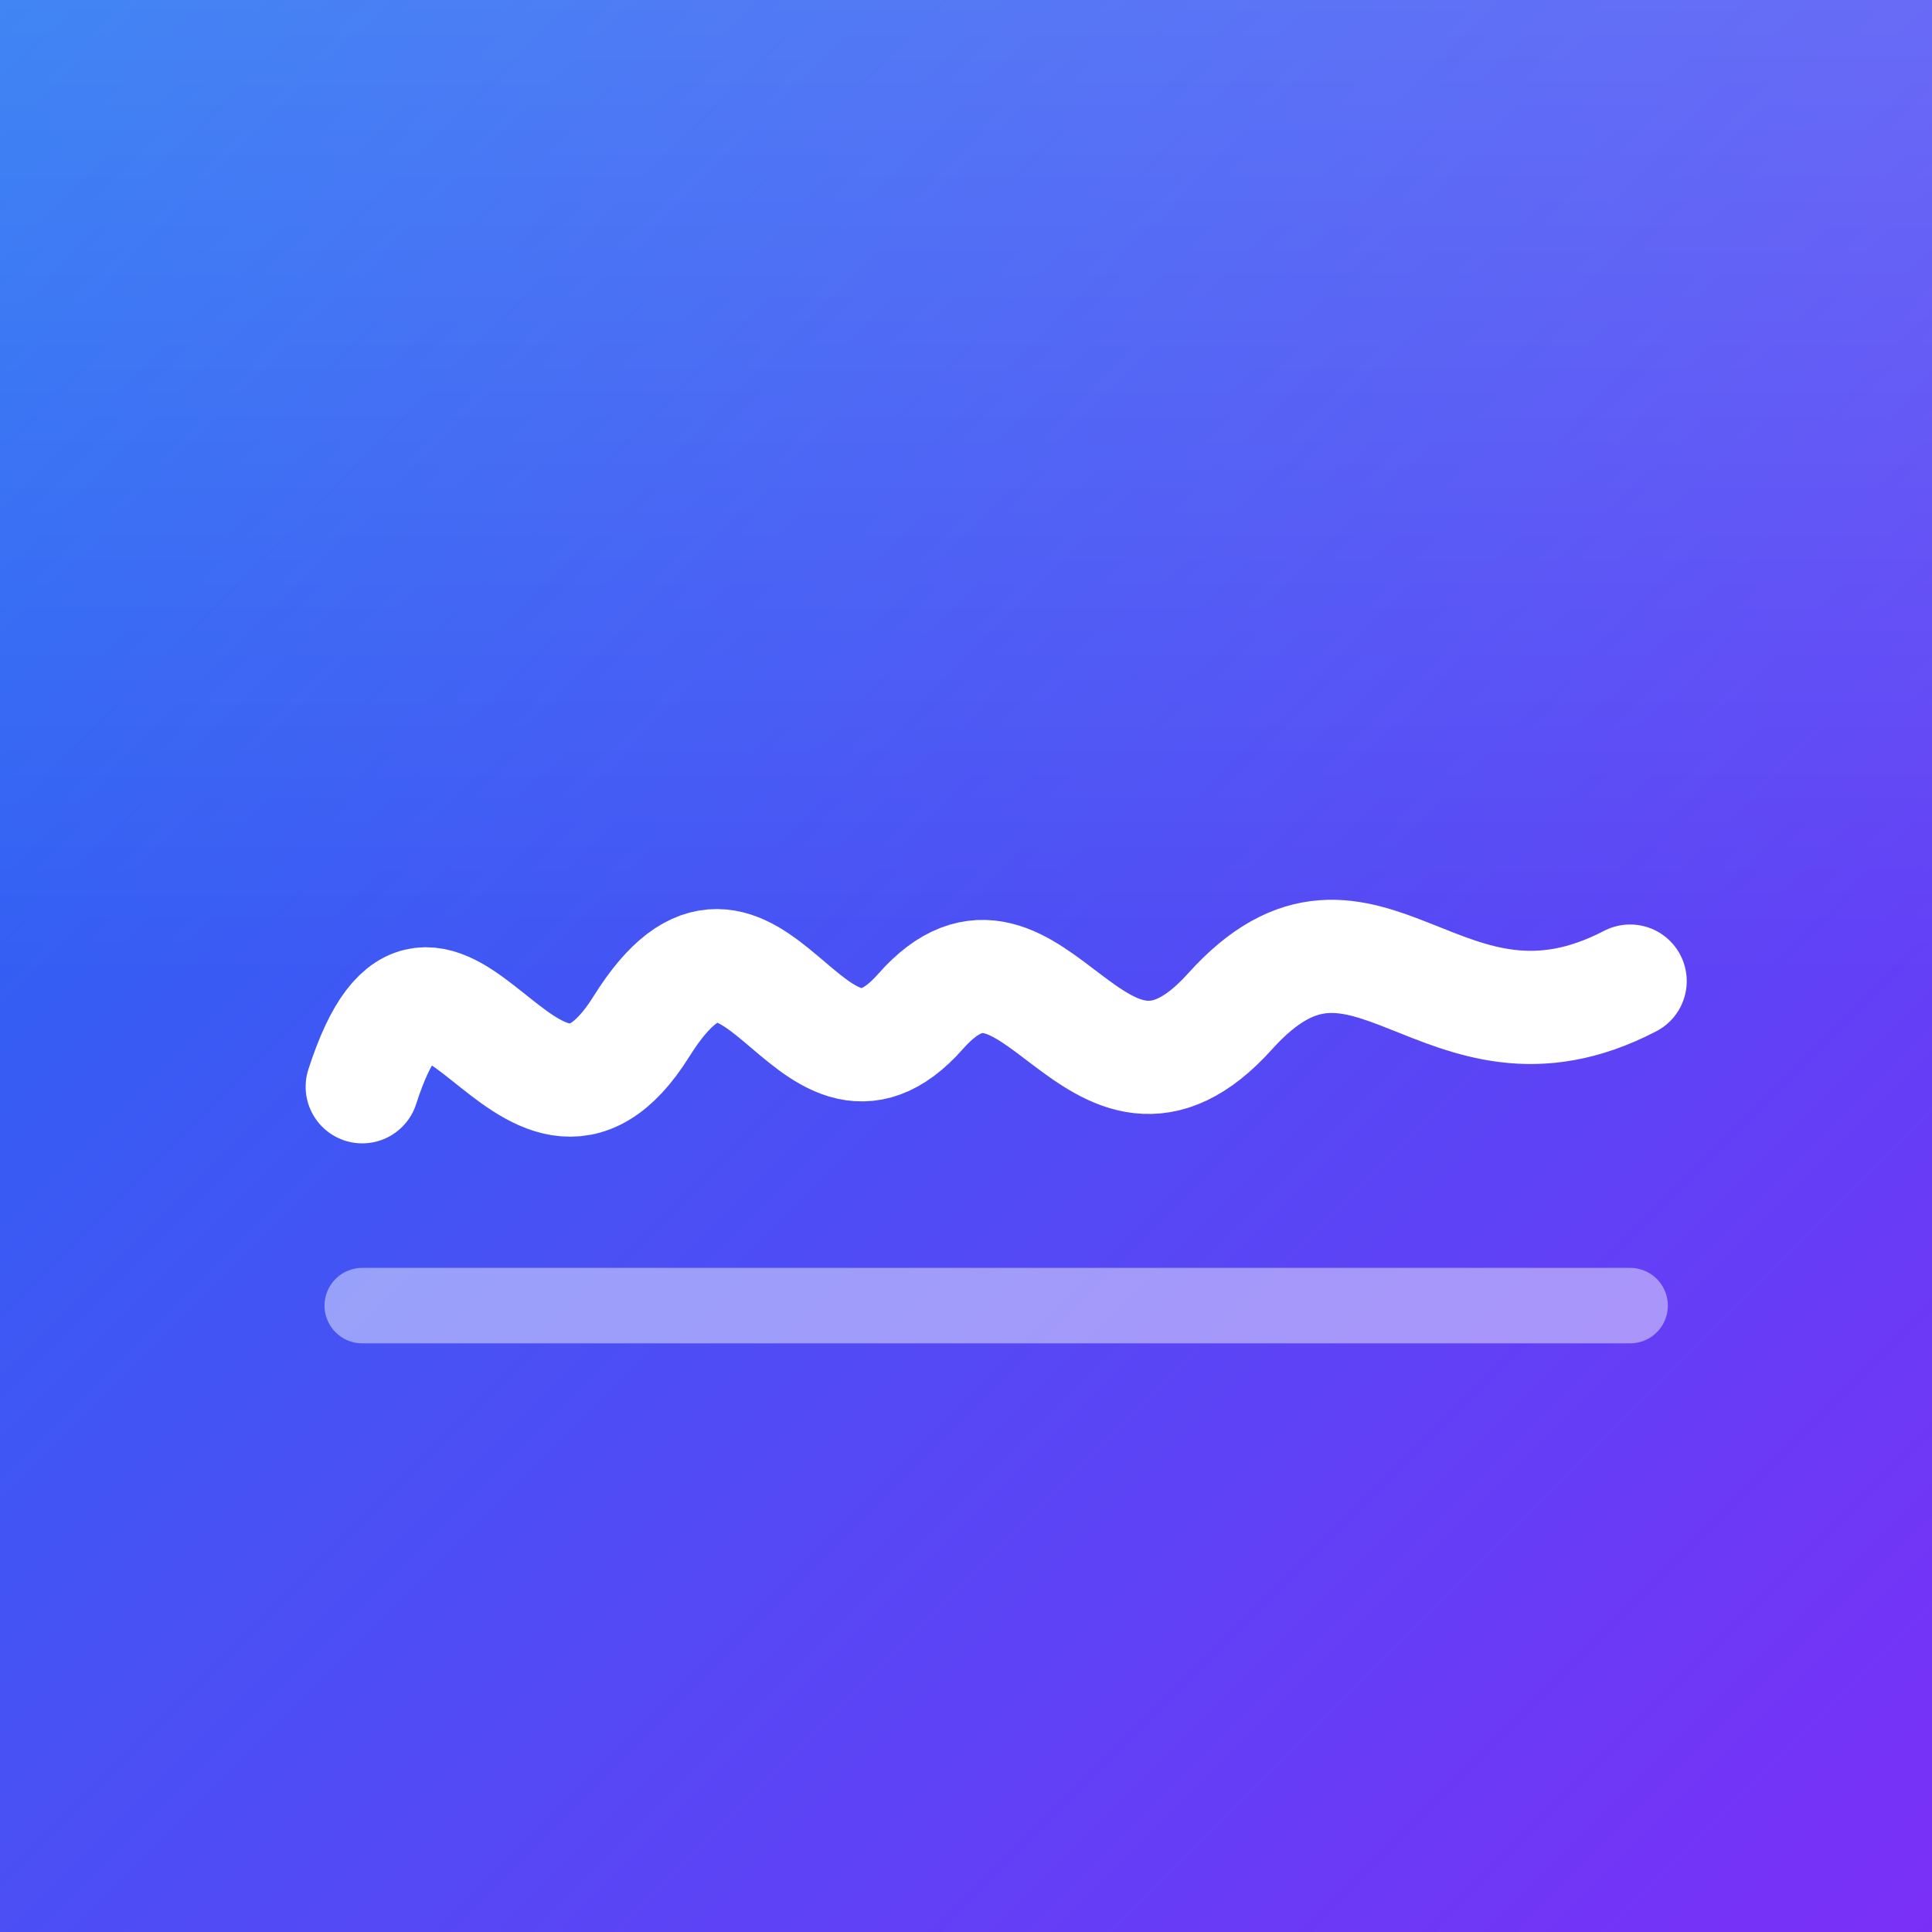
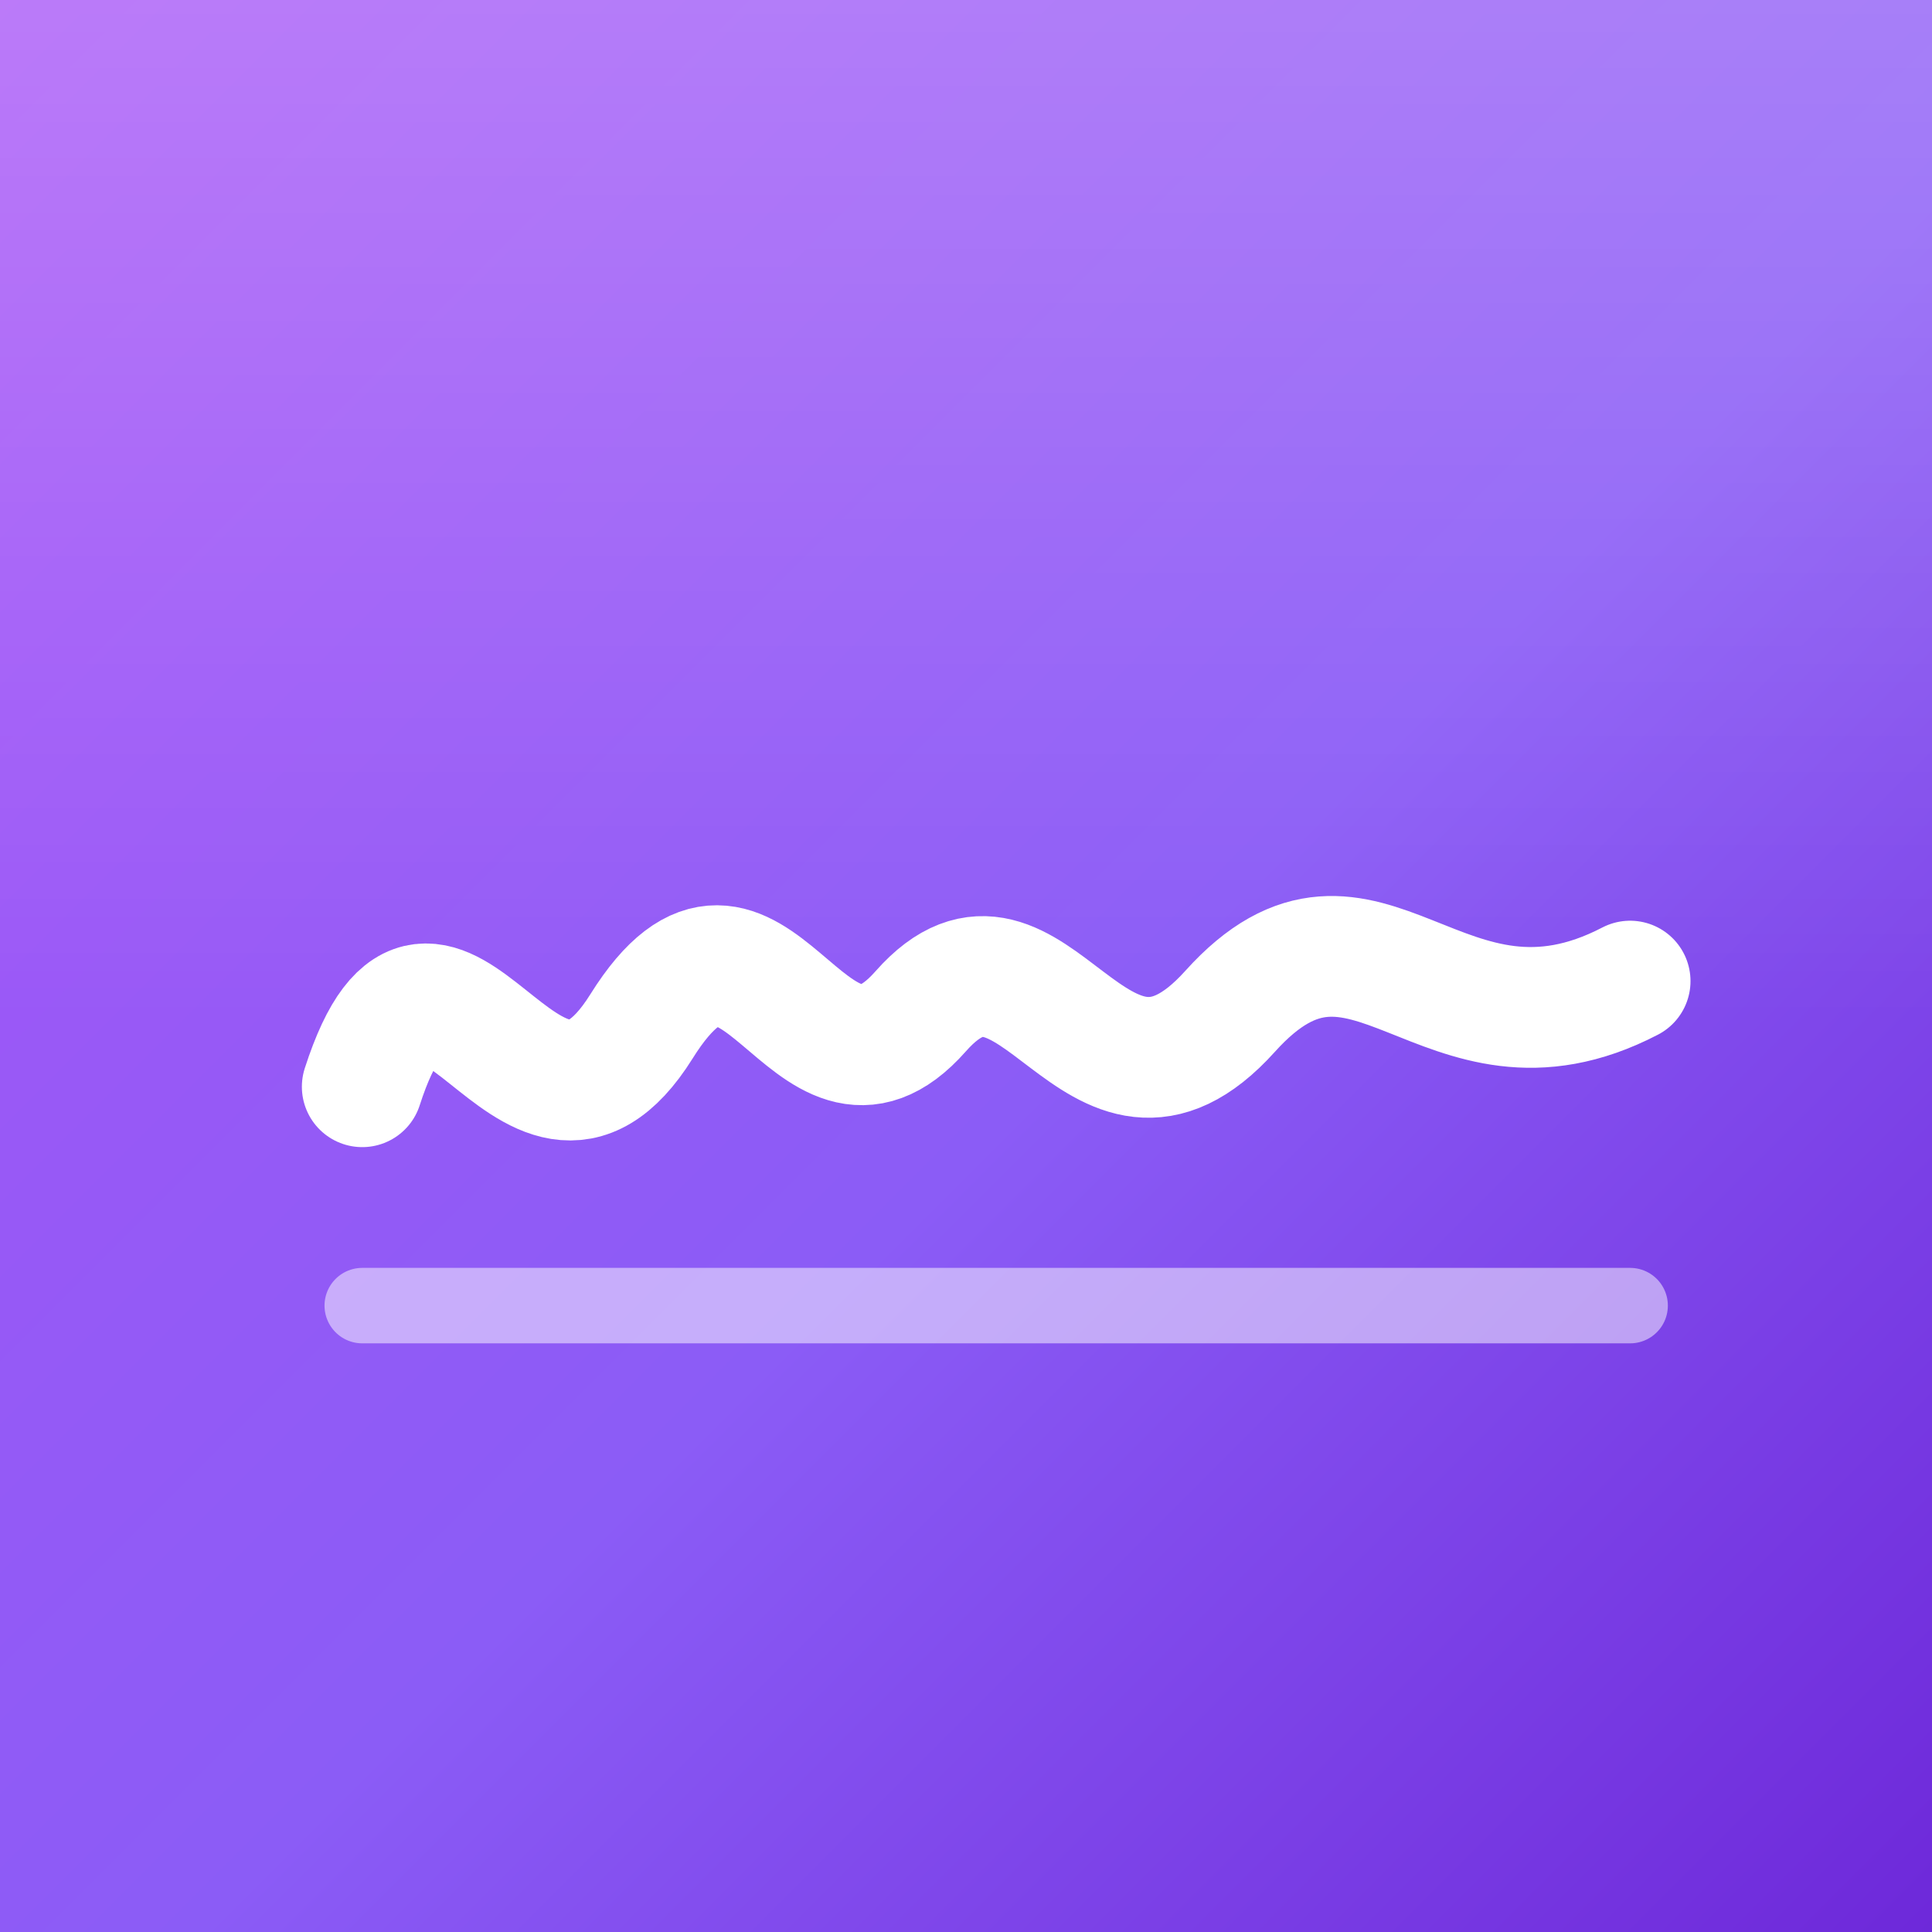
<svg xmlns="http://www.w3.org/2000/svg" viewBox="0 0 512 512">
  <defs>
    <linearGradient id="bg" x1="0%" y1="0%" x2="100%" y2="100%">
-       <stop offset="0%" stop-color="#1C6EF2" />
-       <stop offset="100%" stop-color="#7B2FF7" />
+       <stop offset="0%" stop-color="#A855F7" />
+       <stop offset="55%" stop-color="#8B5CF6" />
+       <stop offset="100%" stop-color="#6D28D9" />
    </linearGradient>
    <linearGradient id="shine" x1="0%" y1="0%" x2="0%" y2="100%">
-       <stop offset="0%" stop-color="rgba(255,255,255,0.16)" />
+       <stop offset="0%" stop-color="rgba(255,255,255,0.22)" />
      <stop offset="100%" stop-color="rgba(255,255,255,0)" />
    </linearGradient>
  </defs>
  <rect width="512" height="512" fill="url(#bg)" />
-   <rect width="512" height="260" fill="url(#shine)" />
-   <path d="M96 288 C116 226,140 320,170 272 C200 224,214 302,244 268 C274 234,290 308,326 268 C362 228,382 286,432 260" fill="none" stroke="white" stroke-width="30" stroke-linecap="round" stroke-linejoin="round" />
-   <line x1="96" y1="346" x2="432" y2="346" stroke="white" stroke-width="20" stroke-linecap="round" opacity="0.45" />
+   <rect width="512" height="270" fill="url(#shine)" />
+   <path d="M96 288 C116 226,140 320,170 272 C200 224,214 302,244 268 C274 234,290 308,326 268 C362 228,382 286,432 260" fill="none" stroke="white" stroke-width="32" stroke-linecap="round" stroke-linejoin="round" />
+   <line x1="96" y1="346" x2="432" y2="346" stroke="white" stroke-width="20" stroke-linecap="round" opacity="0.5" />
</svg>
